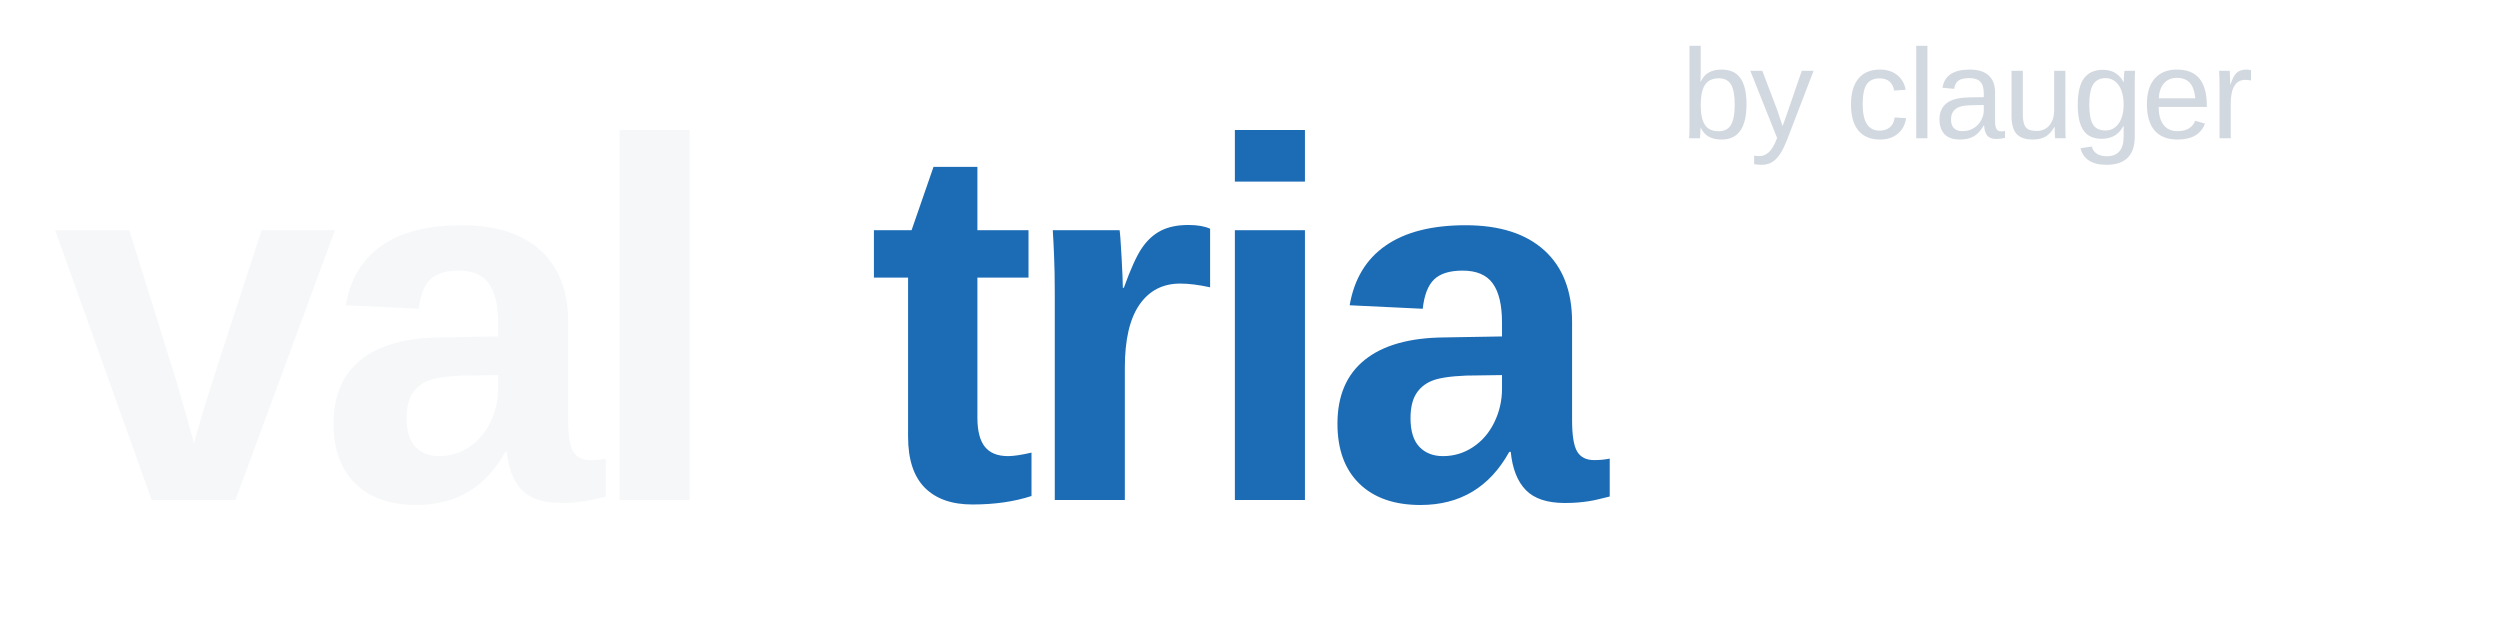
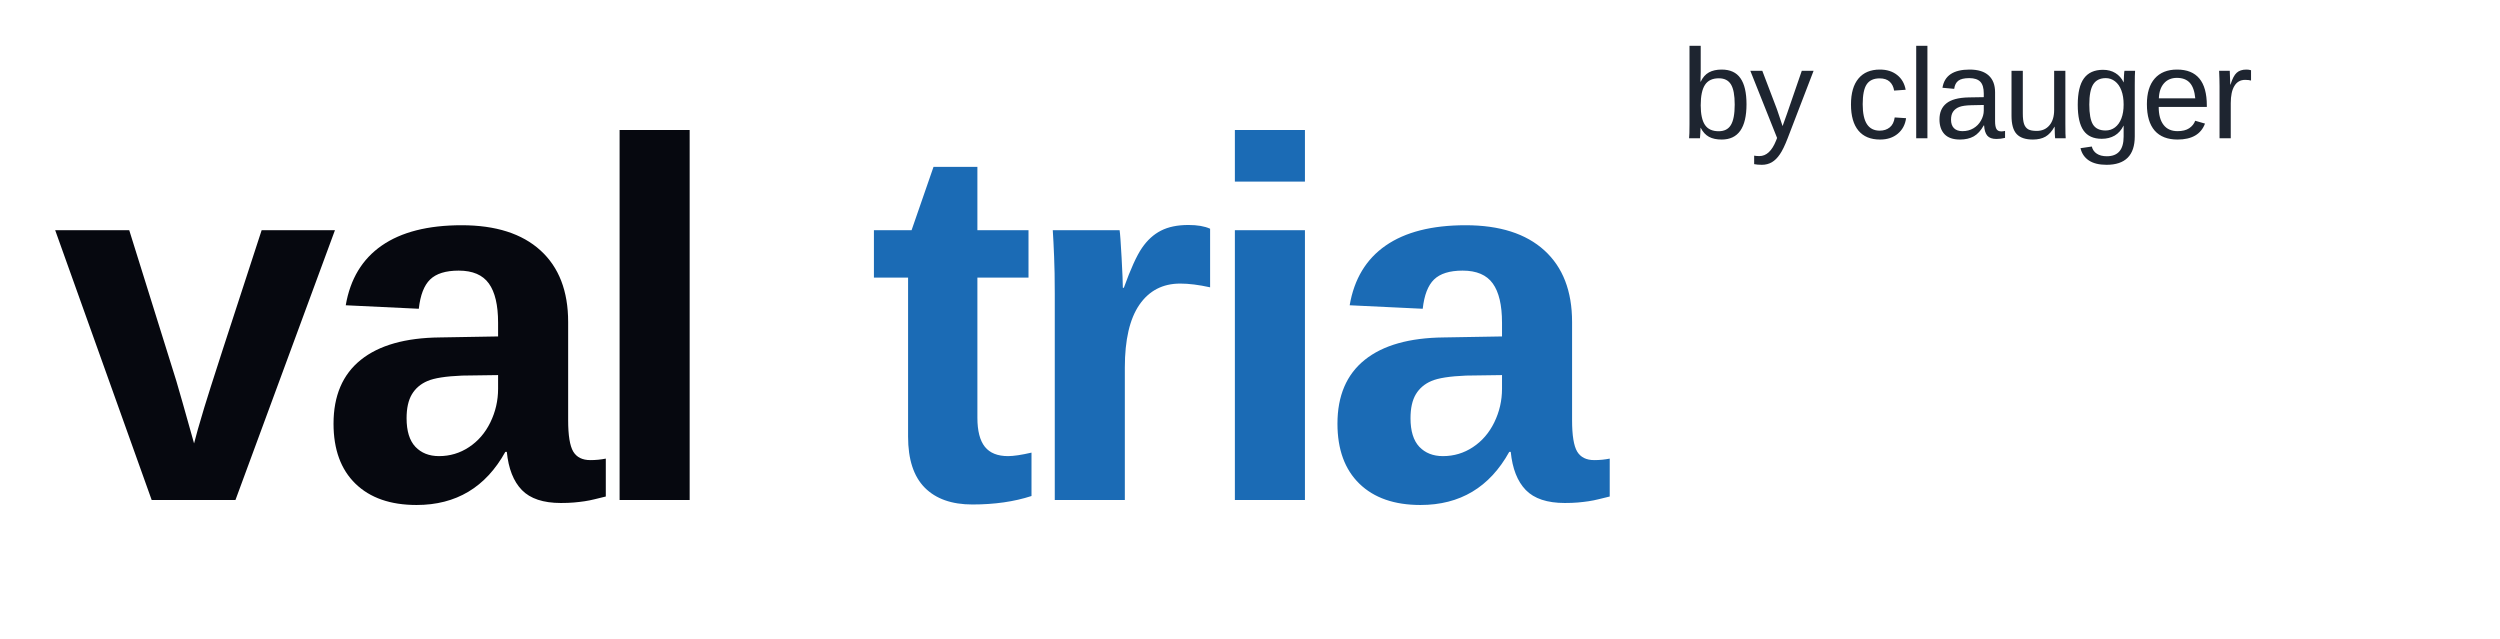
<svg xmlns="http://www.w3.org/2000/svg" width="470" height="120" viewBox="0 0 470 120" fill="none">
  <rect width="470" height="120" fill="transparent" />
  <text x="10" y="94" font-family="Barlow, Arial, sans-serif" font-size="96" font-weight="700" letter-spacing="-3.5">
-     <tspan fill="#F5F7F9">val</tspan>
+     <tspan fill="#06080F">val</tspan>
    <tspan fill="#1B6BB5">tria</tspan>
  </text>
-   <text x="316" y="26" font-family="Barlow, Arial, sans-serif" font-size="24" font-weight="500" fill="#D2D8E0" letter-spacing="-0.35">
+   <text x="316" y="26" font-family="Barlow, Arial, sans-serif" font-size="24" font-weight="500" fill="#1E2530" letter-spacing="-0.35">
    by clauger
  </text>
</svg>
